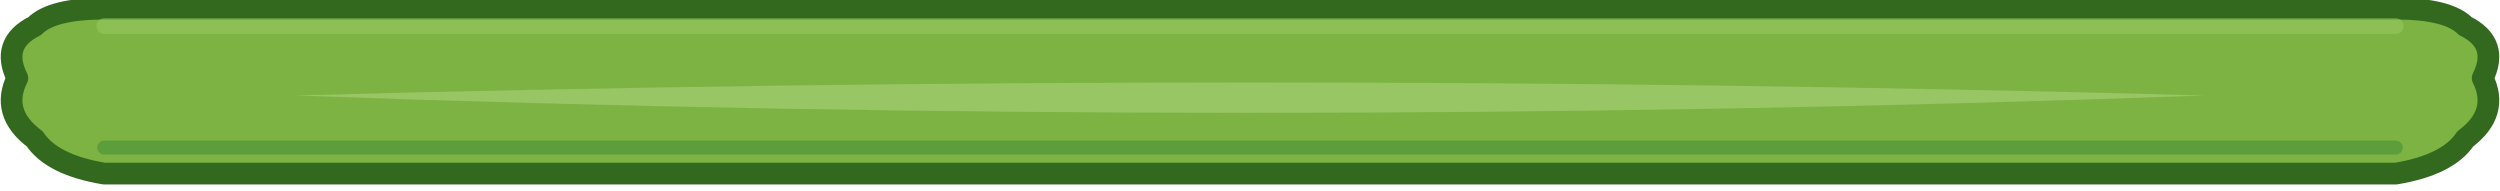
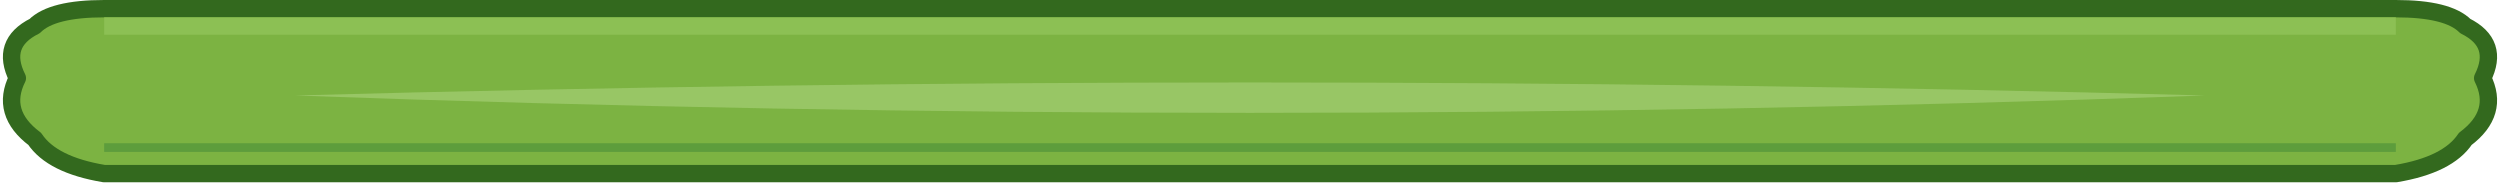
<svg xmlns="http://www.w3.org/2000/svg" viewBox="56 87 288 22" preserveAspectRatio="none">
-   <path d="M68 88            L332 88            Q338 88 340 90            Q344 92 342 96            Q344 100 340 103            Q338 106 332 107            L68 107            Q62 106 60 103            Q56 100 58 96            Q56 92 60 90            Q62 88 68 88            Z" fill="#7CB342" stroke="#33691E" stroke-width="2.5" stroke-linejoin="round" />
-   <path d="M90 98            Q200 95 310 98            Q200 102 90 98            Z" fill="#AED581" opacity="0.55" />
-   <path d="M68 90 L332 90" fill="none" stroke="#9CCC65" stroke-width="1.8" opacity="0.5" stroke-linecap="round" />
-   <path d="M68 104 L332 104" fill="none" stroke="#2E7D32" stroke-width="1.6" opacity="0.4" stroke-linecap="round" />
+   <path d="M68 88            L332 88            Q338 88 340 90            Q344 92 342 96            Q344 100 340 103            Q338 106 332 107            L68 107            Q62 106 60 103            Q56 100 58 96            Q56 92 60 90            Q62 88 68 88            Z" fill="#7CB342" stroke="#33691E" stroke-width="2" stroke-linejoin="round" />
+   <path d="M90 98            Q200 95 310 98            Q200 102 90 98            Z" fill="#98C665" />
+   <path d="M68 90 L332 90" fill="none" stroke="#8CC054" stroke-width="2" />
+   <path d="M68 104 L332 104" fill="none" stroke="#5D9D3C" stroke-width="1" />
</svg>
